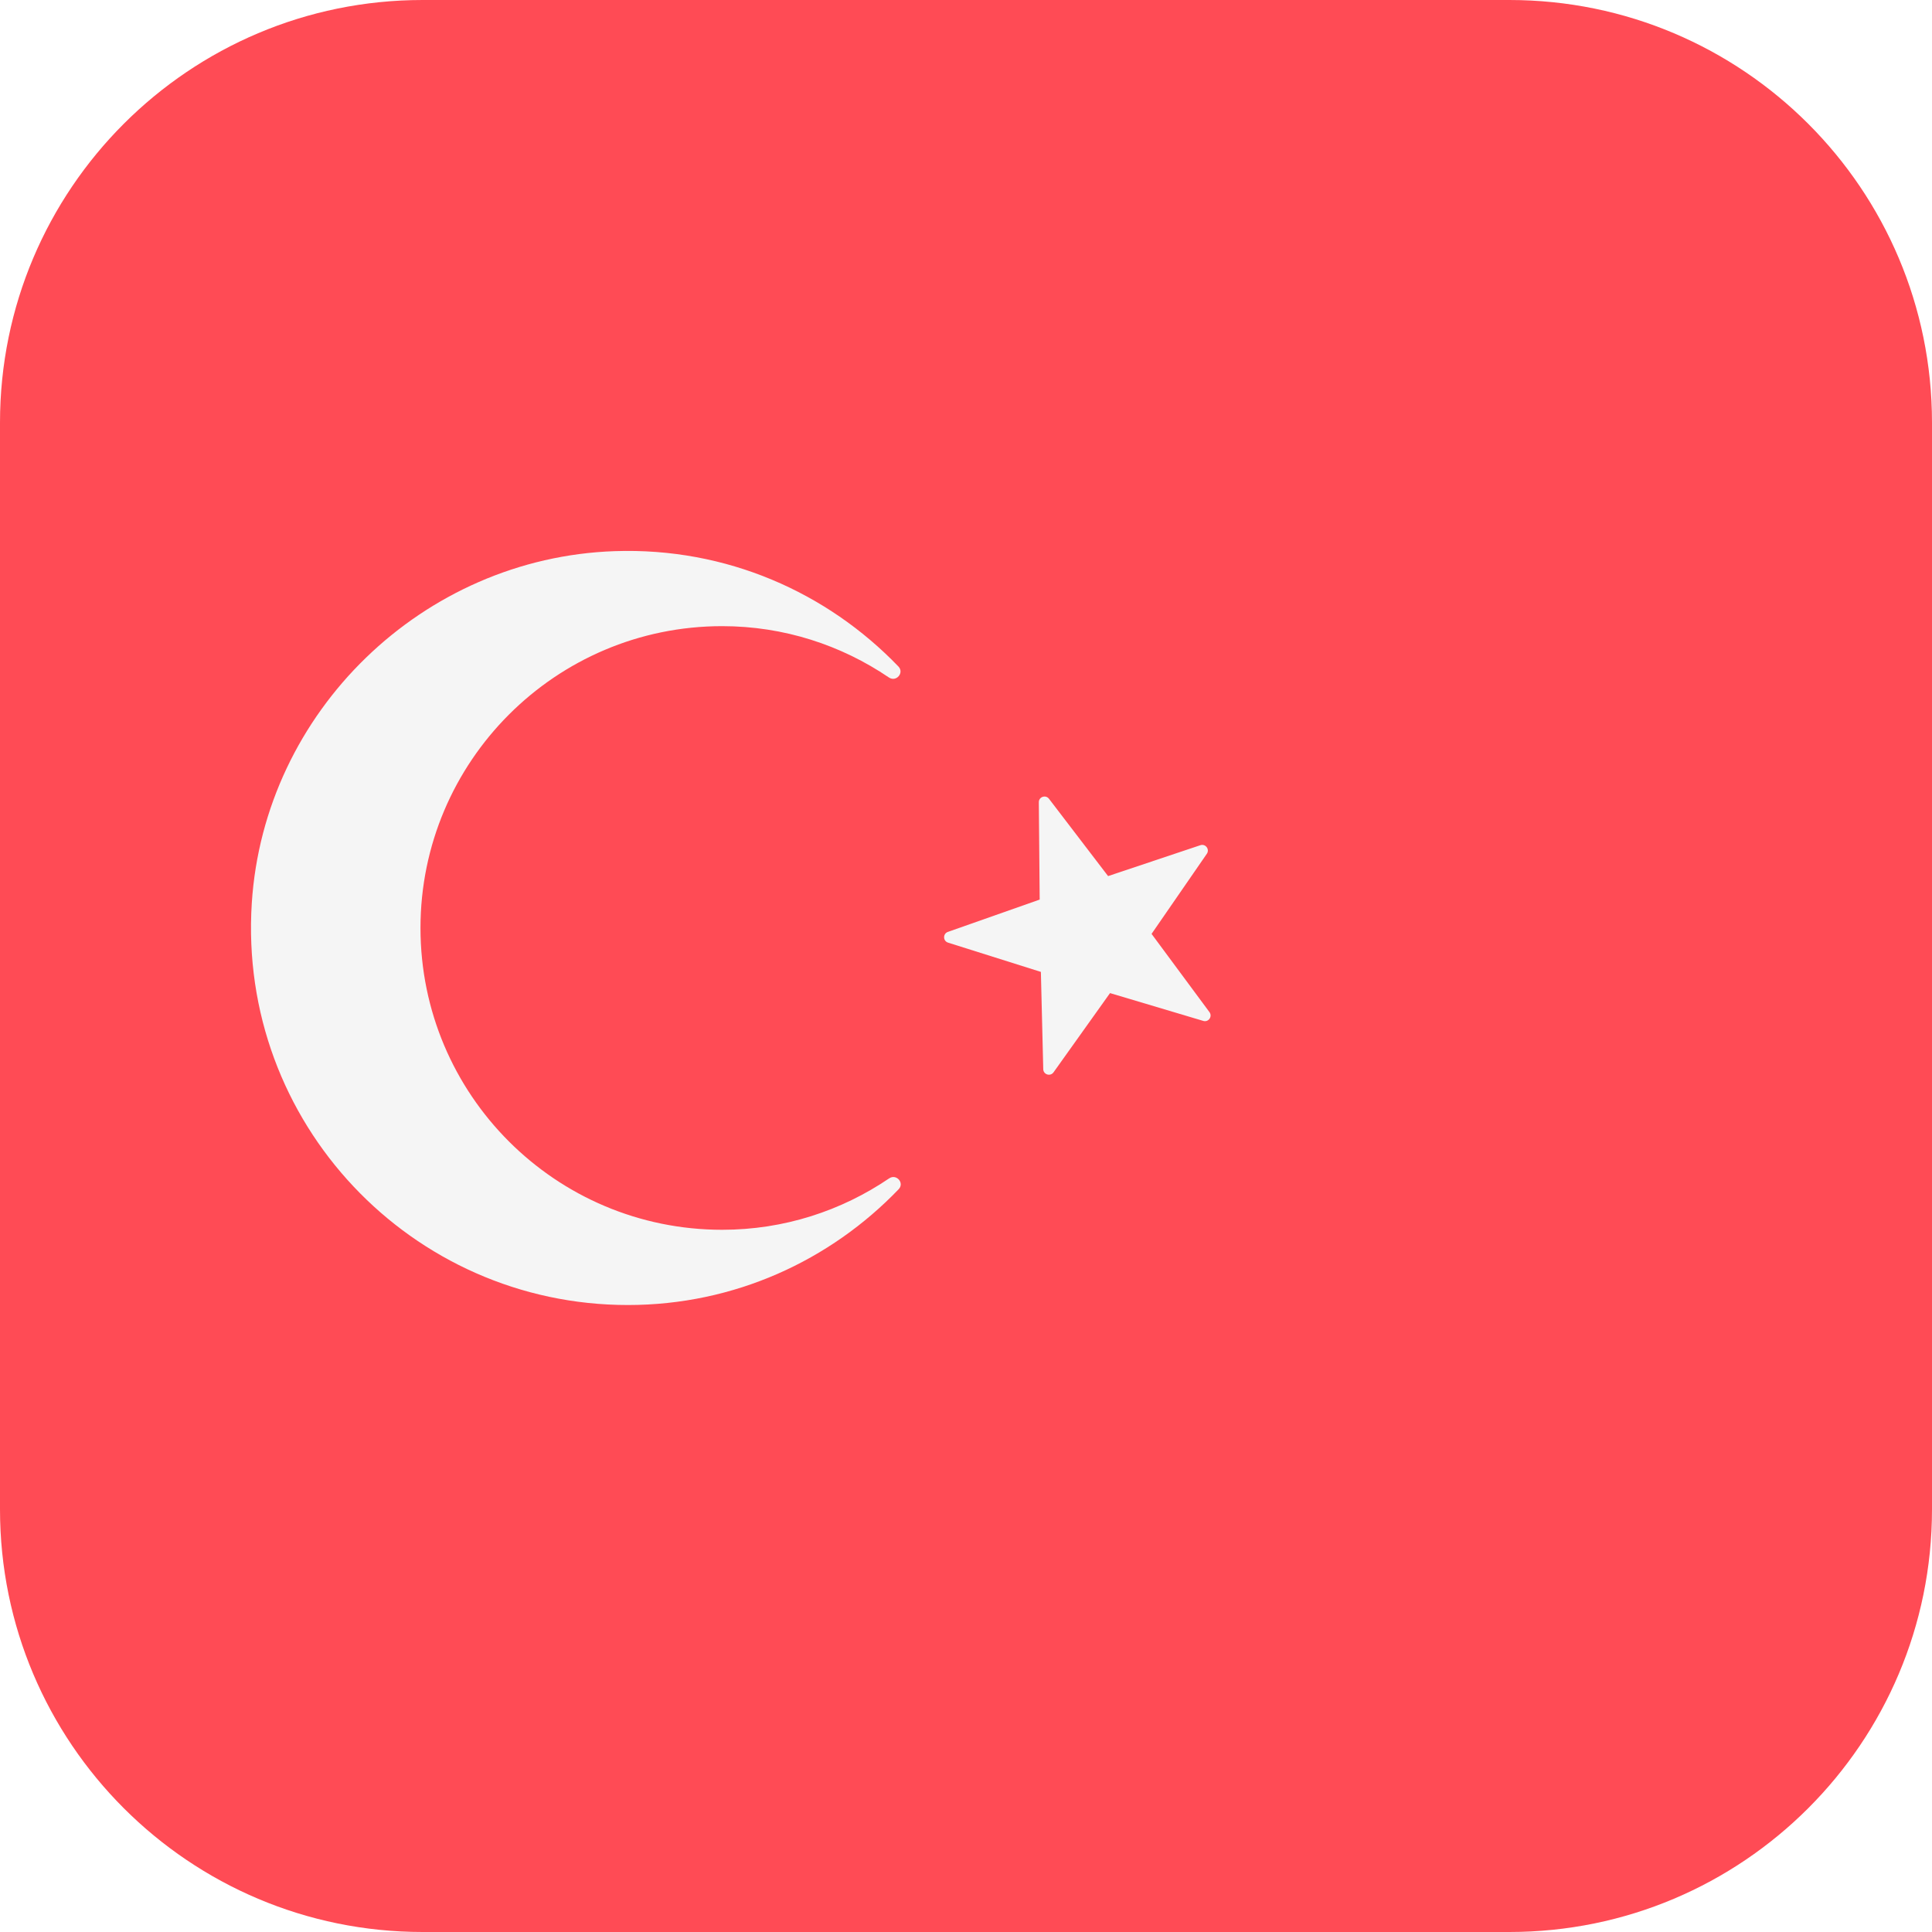
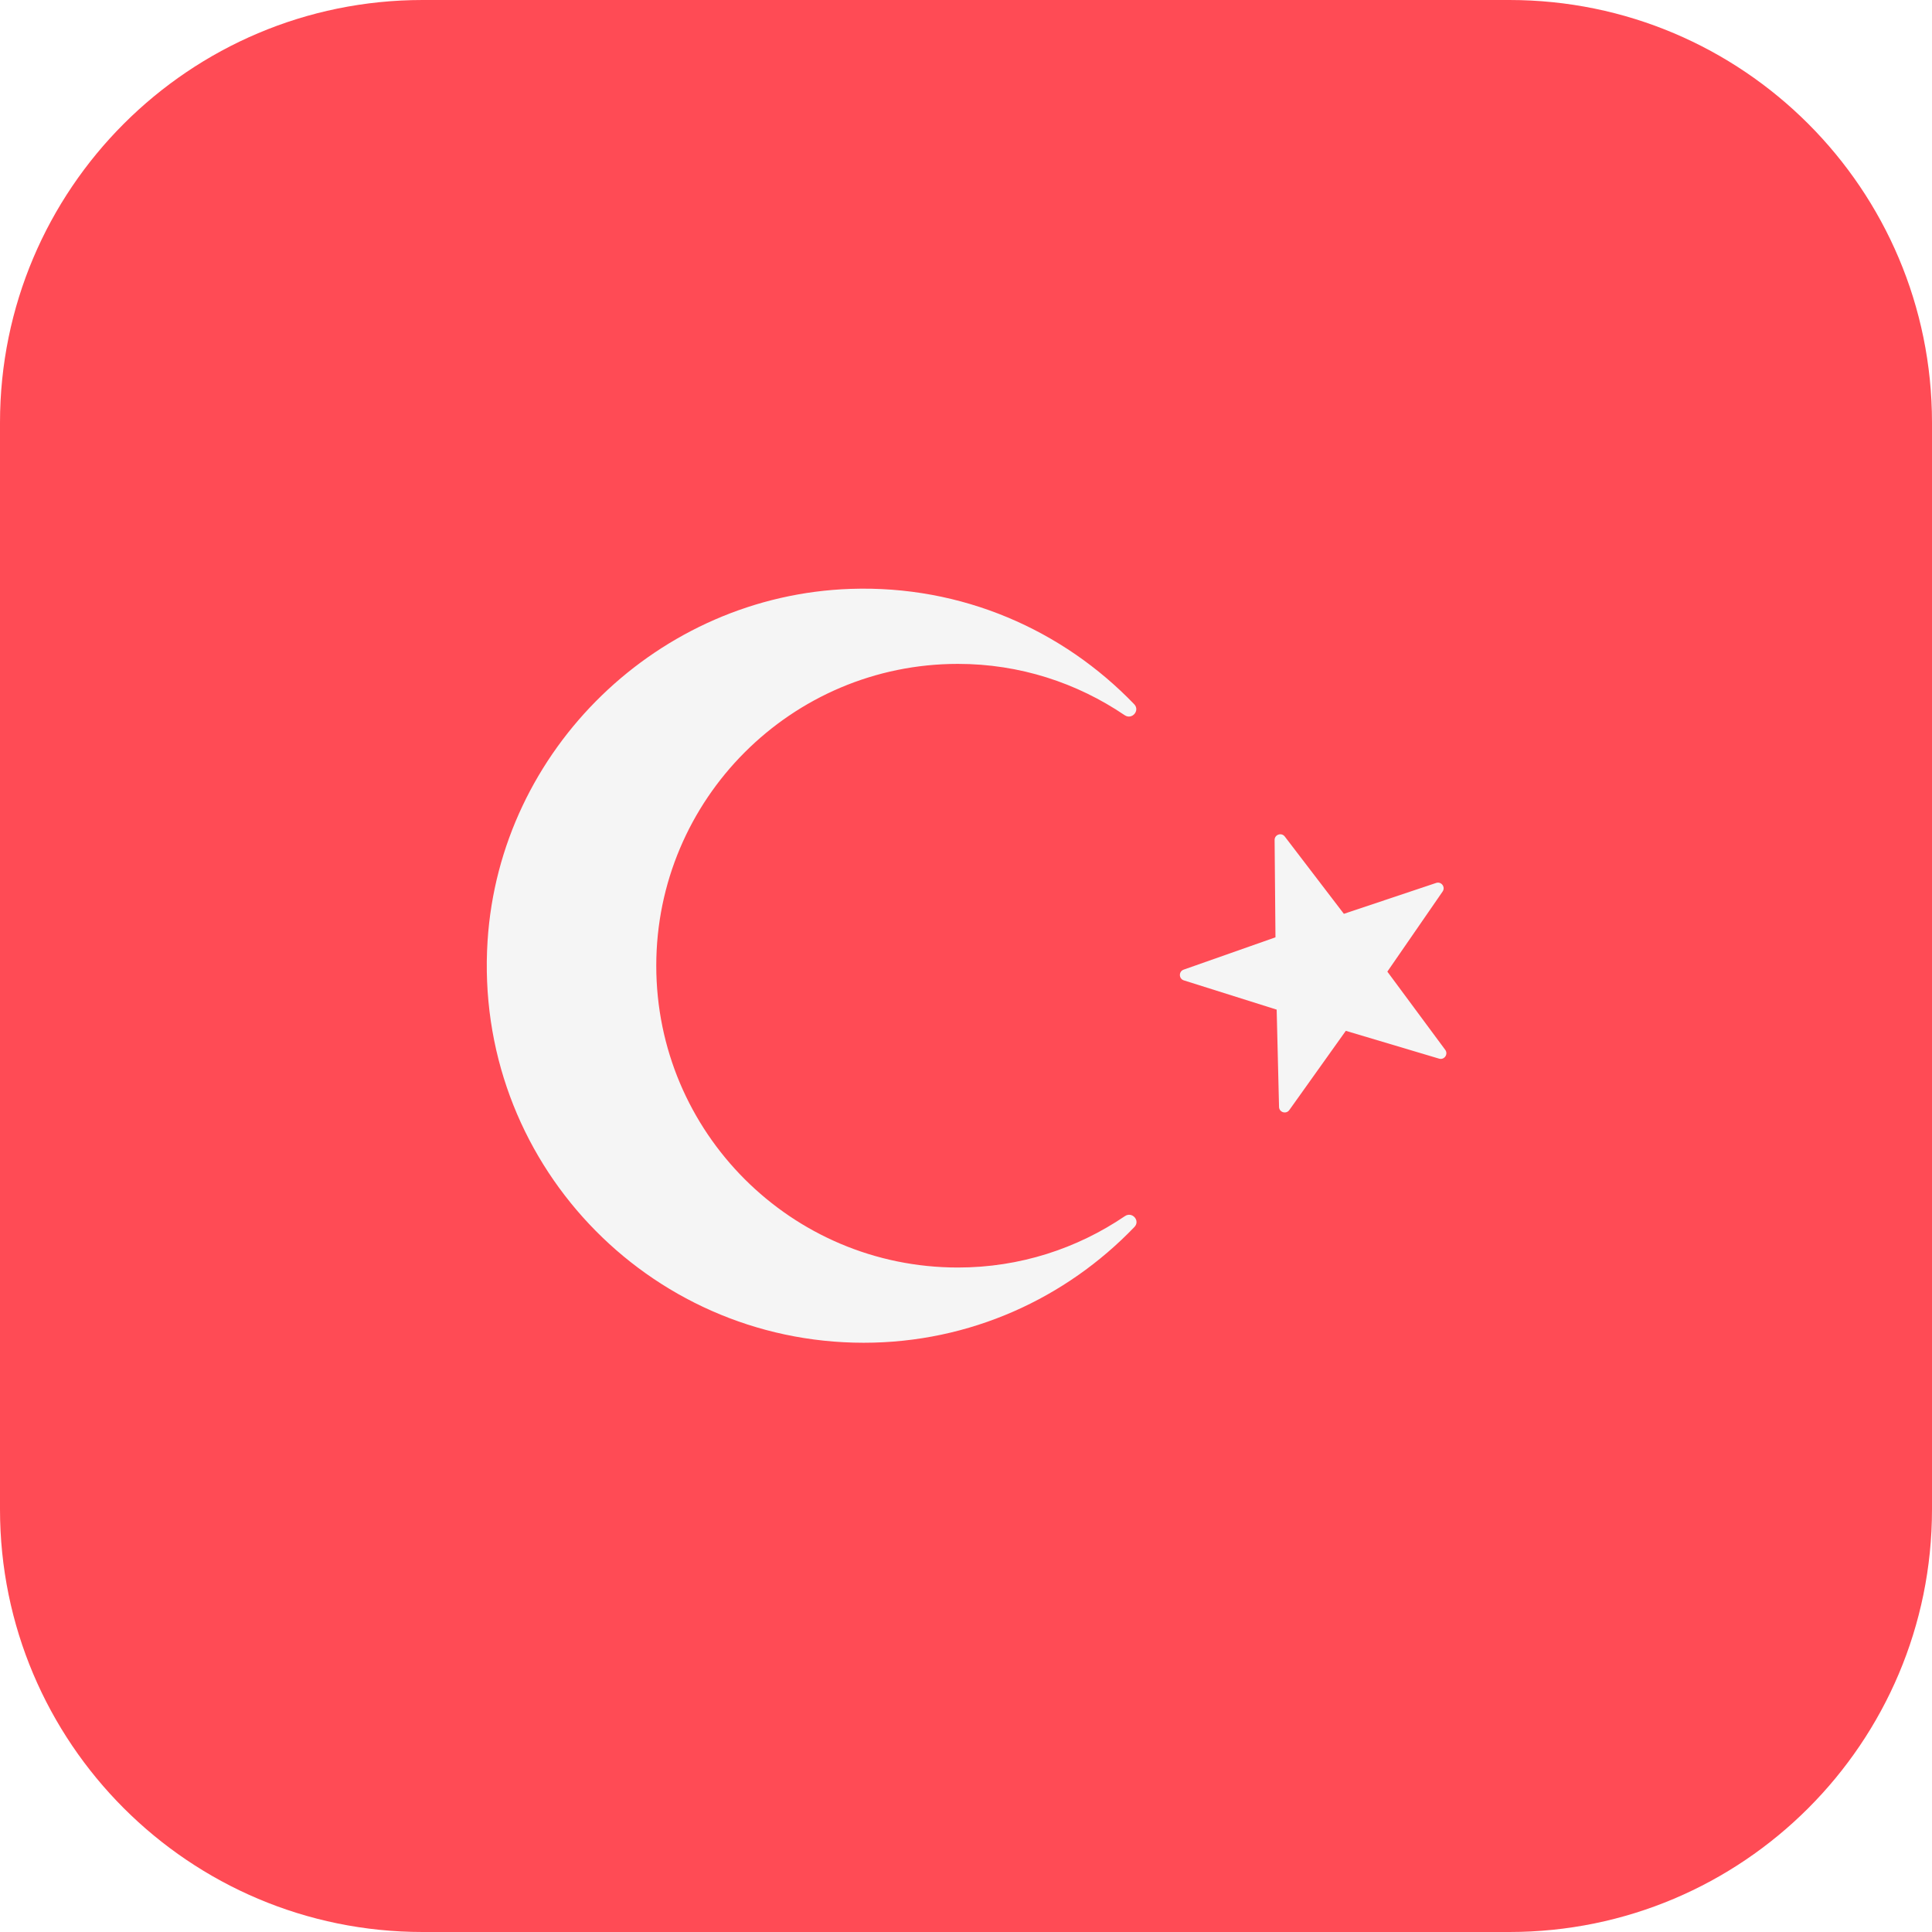
- <svg xmlns="http://www.w3.org/2000/svg" version="1.1" id="Layer_1" x="0px" y="0px" viewBox="0 0 512 512" style="enable-background:new 0 0 512 512;" xml:space="preserve">
-   <path style="fill:#FF4B55;" d="M400,0H112C50.144,0,0,50.144,0,112v288c0,61.856,50.144,112,112,112h288  c61.856,0,112-50.144,112-112V112C512,50.144,461.856,0,400,0z" />
-   <g>
-     <path style="fill:#F5F5F5;" d="M277.992,211.684l15.663,20.489l24.456-8.186c1.367-0.458,2.531,1.089,1.712,2.276l-14.647,21.227   l15.343,20.73c0.858,1.159-0.253,2.743-1.635,2.331l-24.715-7.37l-14.974,20.998c-0.837,1.174-2.687,0.607-2.722-0.835   l-0.628-25.782l-24.597-7.752c-1.375-0.434-1.408-2.368-0.047-2.847l24.326-8.564l-0.228-25.789   C275.286,211.167,277.116,210.539,277.992,211.684z" />
-     <path style="fill:#F5F5F5;" d="M191.378,325.906c-44.139,0-79.945-35.806-79.945-79.985c0-44.098,35.806-79.984,79.945-79.984   c16.422,0,31.567,5.051,44.187,13.599c1.933,1.309,4.139-1.231,2.52-2.913c-18.862-19.611-45.559-31.574-75.158-30.564   c-50.853,1.735-92.952,42.507-96.201,93.286c-3.722,58.163,42.332,106.499,99.672,106.499c28.245,0,53.629-11.808,71.757-30.688   c1.602-1.668-0.609-4.169-2.523-2.872C222.999,320.849,207.83,325.906,191.378,325.906z" />
-   </g>
-   <g />
-   <g />
-   <g />
-   <g />
-   <g />
-   <g />
-   <g />
-   <g />
-   <g />
-   <g />
-   <g />
-   <g />
-   <g />
-   <g />
-   <g />
+ <svg xmlns="http://www.w3.org/2000/svg" width="512" height="512" viewBox="0 0 512 512" fill="none">
+   <path d="M400 0H112C50.144 0 0 50.144 0 112V400C0 461.856 50.144 512 112 512H400C461.856 512 512 461.856 512 400V112C512 50.144 461.856 0 400 0Z" fill="#FF4B55" />
+   <path d="M340.477 221.684L356.14 242.173L380.596 233.987C381.963 233.529 383.127 235.076 382.308 236.263L367.661 257.49L383.004 278.22C383.862 279.379 382.751 280.963 381.369 280.551L356.654 273.181L341.68 294.179C340.843 295.353 338.993 294.786 338.958 293.344L338.33 267.562L313.733 259.81C312.358 259.376 312.325 257.442 313.686 256.963L338.012 248.399L337.784 222.61C337.771 221.167 339.601 220.539 340.477 221.684Z" fill="#F5F5F5" />
+   <path d="M253.863 335.906C209.724 335.906 173.918 300.1 173.918 255.921C173.918 211.823 209.724 175.937 253.863 175.937C270.285 175.937 285.43 180.988 298.05 189.536C299.983 190.845 302.189 188.305 300.57 186.623C281.708 167.012 255.011 155.049 225.412 156.059C174.559 157.794 132.46 198.566 129.211 249.345C125.489 307.508 171.543 355.844 228.883 355.844C257.128 355.844 282.512 344.036 300.64 325.156C302.242 323.488 300.031 320.987 298.117 322.284C285.484 330.849 270.315 335.906 253.863 335.906Z" fill="#F5F5F5" />
</svg>
